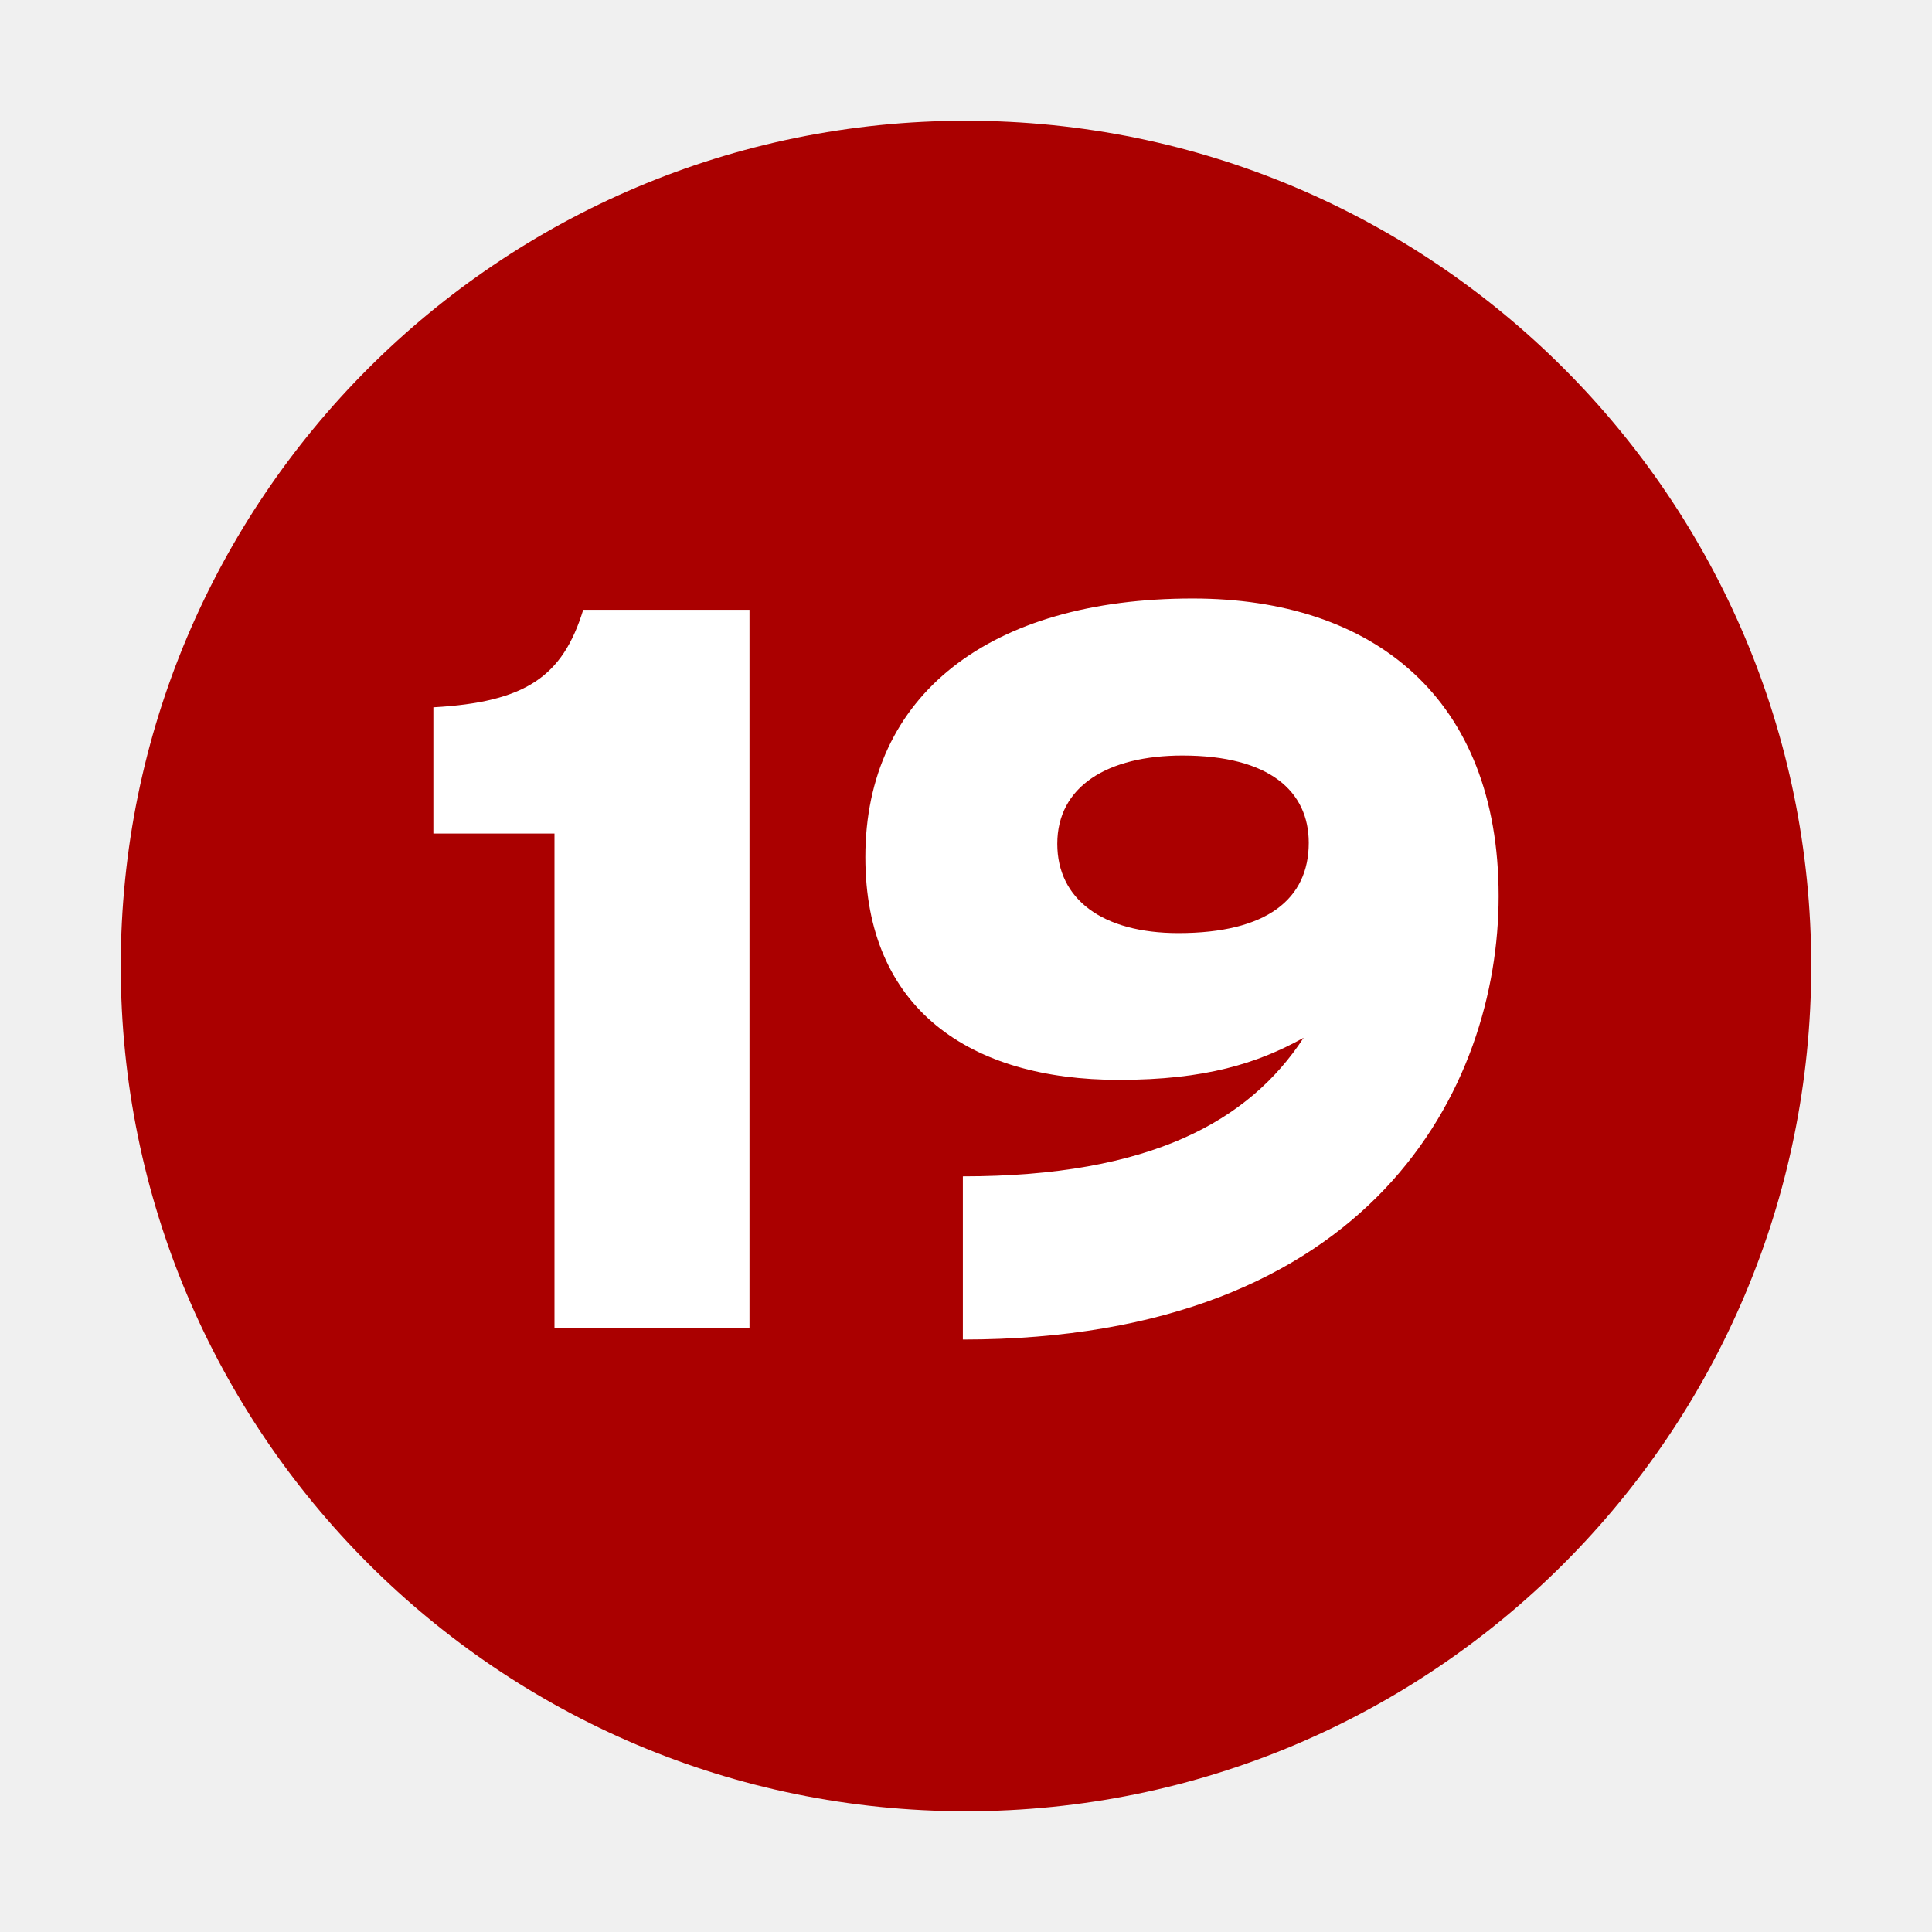
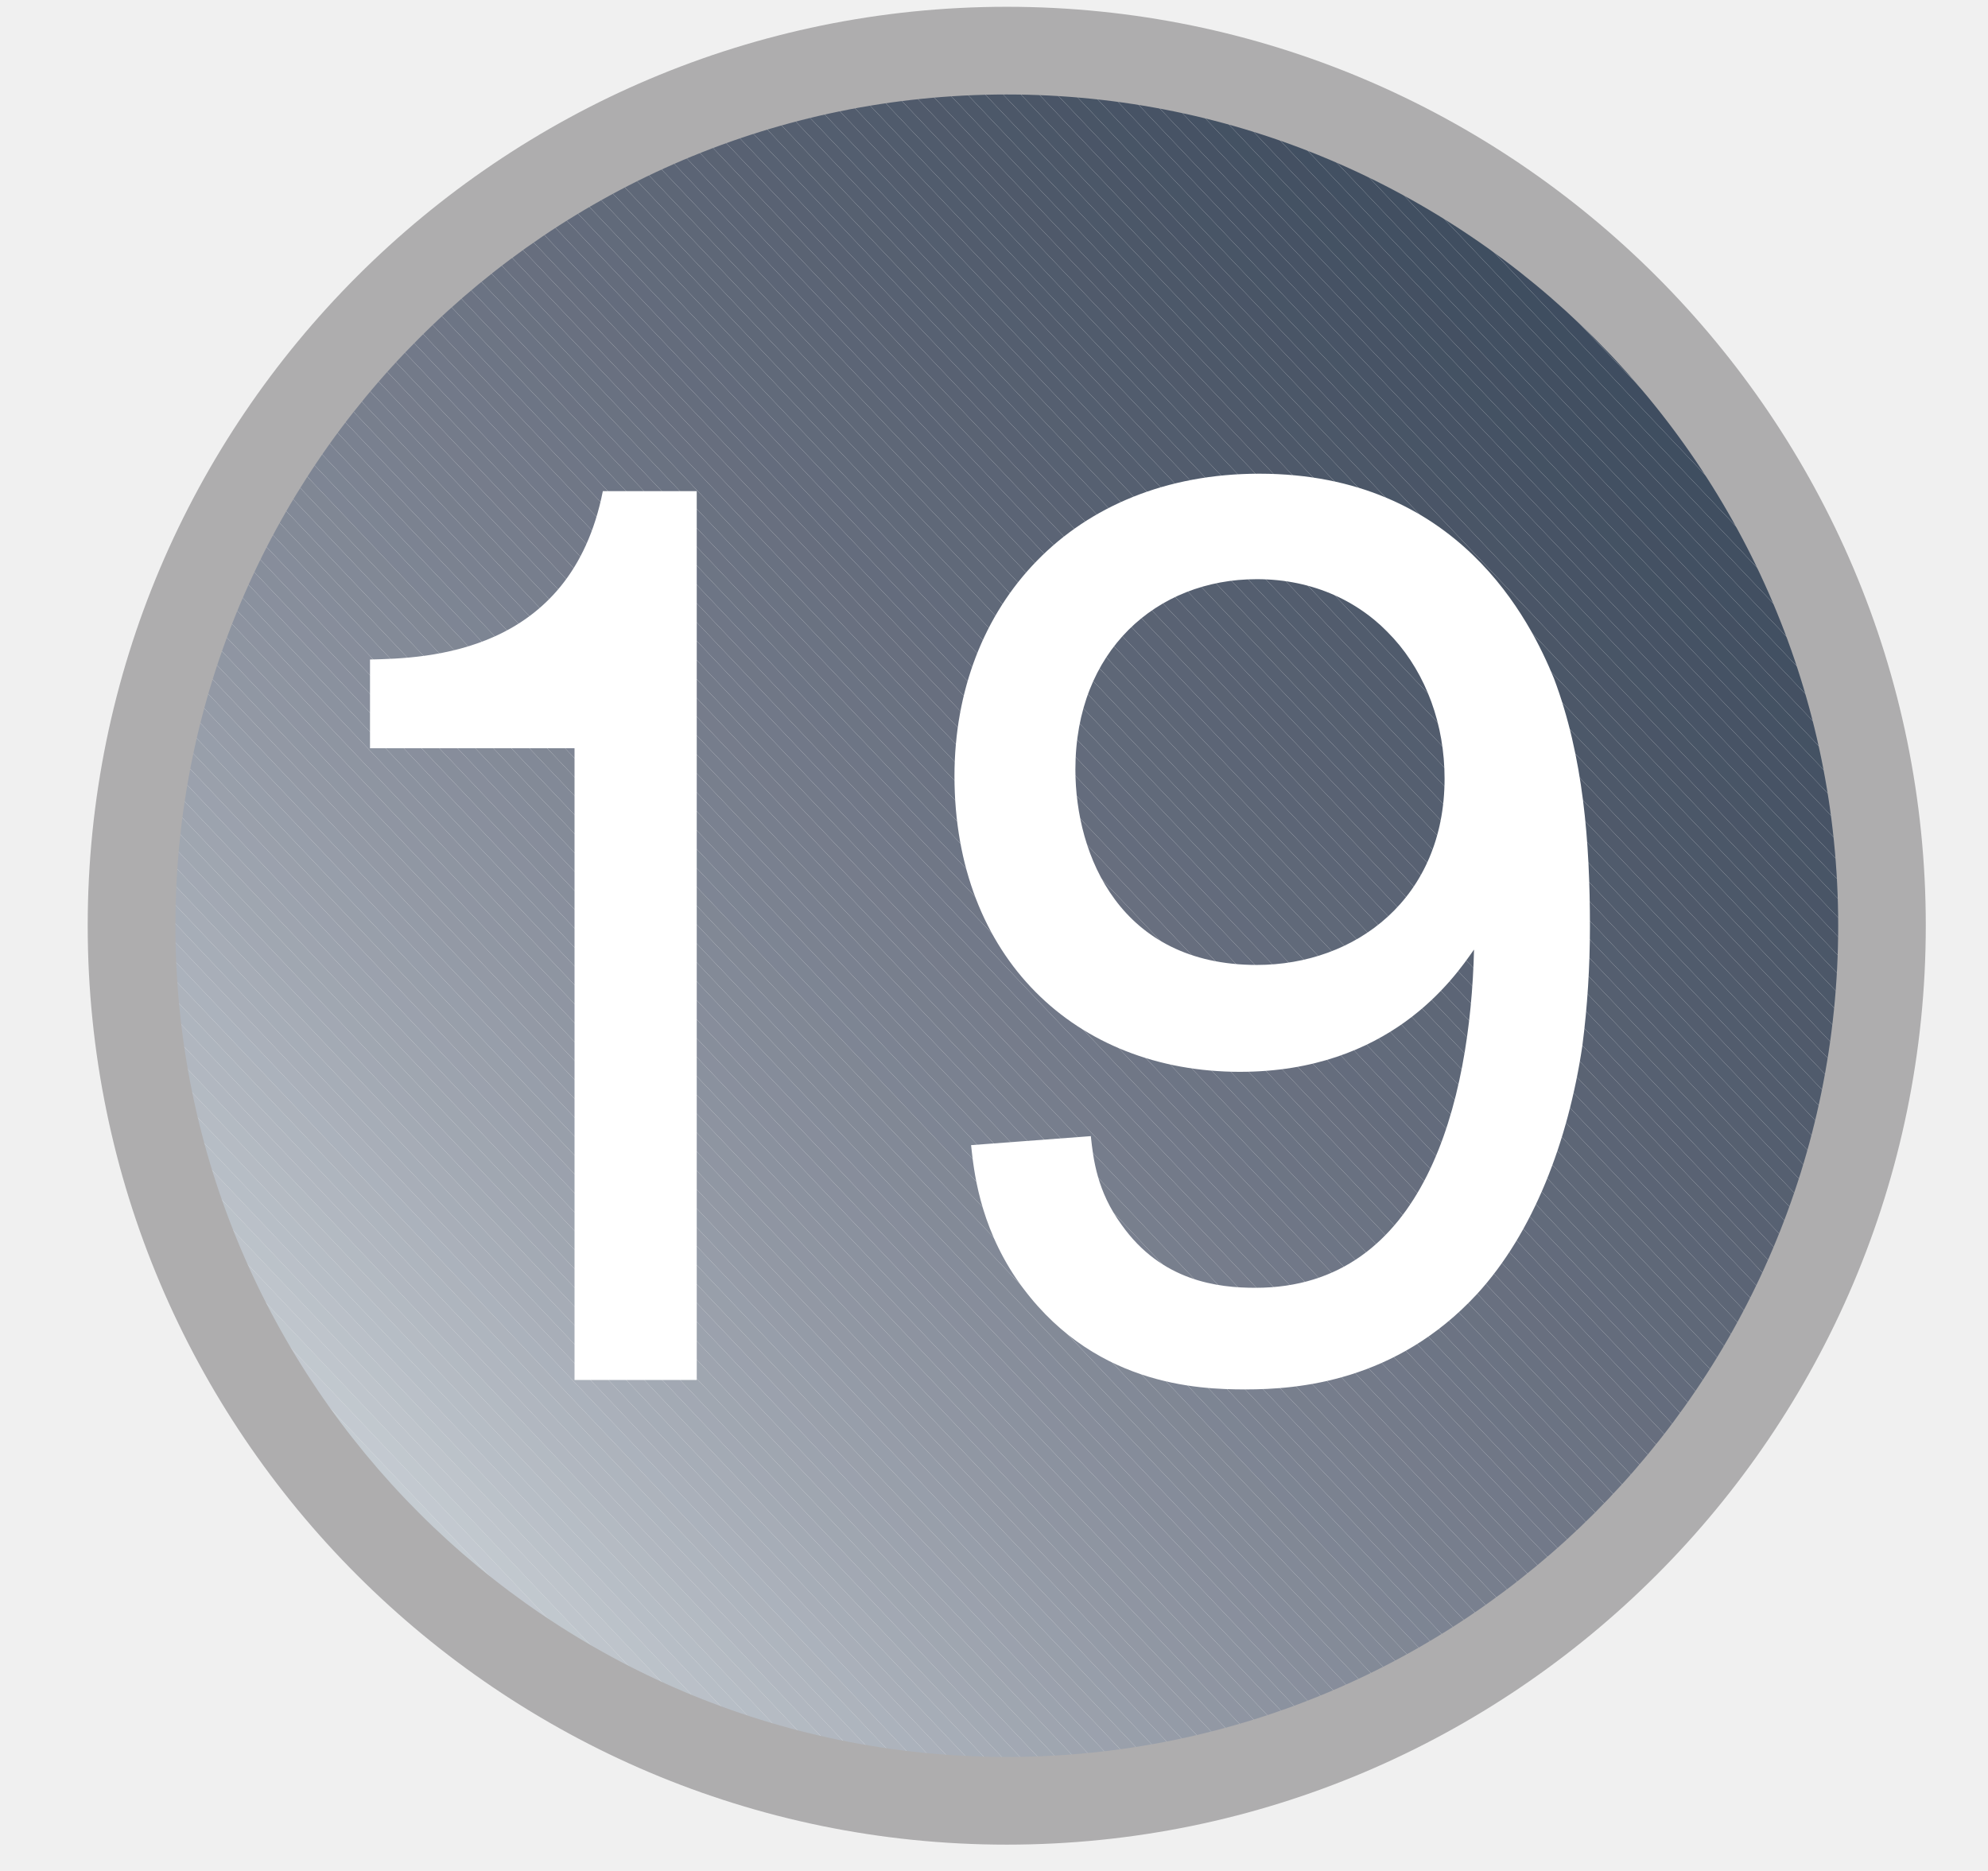
- <svg xmlns="http://www.w3.org/2000/svg" version="1.0" width="32" height="32" id="svg2">
-   <defs id="defs15" />
-   <circle cx="16" cy="16" r="14" id="circle" style="fill:#aa0000" />
-   <path d="M 12.414,22 L 12.414,10.1 L 9.66,10.1 C 9.32,11.205 8.708,11.63 7.178,11.715 L 7.178,13.806 L 9.184,13.806 L 9.184,22 L 12.414,22 M 24.822,14.843 C 24.822,11.562 22.748,9.913 19.756,9.913 C 16.39,9.913 14.333,11.511 14.333,14.197 C 14.333,16.713 16.067,17.886 18.532,17.886 C 19.96,17.886 20.827,17.614 21.592,17.189 C 20.691,18.566 19.059,19.484 15.948,19.484 L 15.948,22.187 C 22.748,22.187 24.822,17.988 24.822,14.843 M 21.677,13.959 C 21.677,14.894 20.98,15.455 19.518,15.455 C 18.26,15.455 17.512,14.894 17.512,13.976 C 17.512,13.024 18.345,12.514 19.586,12.514 C 21.031,12.514 21.677,13.109 21.677,13.959" id="text2219" style="fill:#ffffff" />
+ <svg xmlns="http://www.w3.org/2000/svg" xmlns:xlink="http://www.w3.org/1999/xlink" version="1.1" width="17" height="16" viewBox="-0.75 -0.058 17 16" id="svg2" xml:space="preserve">
+   <defs id="defs4">
+ </defs>
+   <g id="g6">
+     <defs id="defs8">
+       <circle cx="7.859" cy="7.858" r="7.484" id="XMLID_6_" />
+     </defs>
+     <clipPath id="XMLID_9_">
+       <use id="use12" x="0" y="0" width="17" height="16" xlink:href="#XMLID_6_" />
+     </clipPath>
+     <polygon points="0.375,15.341 0.375,10.841 4.645,15.341 " clip-path="url(#XMLID_9_)" id="polygon14" style="fill:#cbd2d8" />
+     <polygon points="0.375,10.841 4.645,15.341 4.797,15.341 0.375,10.681 " clip-path="url(#XMLID_9_)" id="polygon16" style="fill:#cbd2d8" />
+     <polygon points="0.375,10.681 4.797,15.341 4.953,15.341 0.375,10.521 " clip-path="url(#XMLID_9_)" id="polygon18" style="fill:#c9d0d5" />
+     <polygon points="4.953,15.341 0.375,10.521 0.375,10.356 5.105,15.341 " clip-path="url(#XMLID_9_)" id="polygon20" style="fill:#c6cdd3" />
+     <polygon points="5.105,15.341 0.375,10.356 0.375,10.196 5.258,15.341 " clip-path="url(#XMLID_9_)" id="polygon22" style="fill:#c5ccd2" />
+     <polygon points="5.258,15.341 0.375,10.196 0.375,10.036 5.414,15.341 " clip-path="url(#XMLID_9_)" id="polygon24" style="fill:#c3c9d0" />
+     <polygon points="5.414,15.341 0.375,10.036 0.375,9.872 5.562,15.341 " clip-path="url(#XMLID_9_)" id="polygon26" style="fill:#c1c8ce" />
+     <polygon points="5.562,15.341 0.375,9.872 0.375,9.708 5.719,15.341 " clip-path="url(#XMLID_9_)" id="polygon28" style="fill:#bfc5cc" />
+     <polygon points="0.375,9.708 5.719,15.341 5.871,15.341 0.375,9.548 " clip-path="url(#XMLID_9_)" id="polygon30" style="fill:#bec4cb" />
+     <polygon points="5.871,15.341 0.375,9.548 0.375,9.388 6.023,15.341 " clip-path="url(#XMLID_9_)" id="polygon32" style="fill:#bbc2c9" />
+     <polygon points="6.023,15.341 0.375,9.388 0.375,9.224 6.18,15.341 " clip-path="url(#XMLID_9_)" id="polygon34" style="fill:#bac0c8" />
+     <polygon points="0.375,9.224 6.18,15.341 6.332,15.341 0.375,9.063 " clip-path="url(#XMLID_9_)" id="polygon36" style="fill:#b7bec6" />
+     <polygon points="6.332,15.341 0.375,9.063 0.375,8.903 6.484,15.341 " clip-path="url(#XMLID_9_)" id="polygon38" style="fill:#b6bdc5" />
+     <polygon points="6.484,15.341 0.375,8.903 0.375,8.739 6.641,15.341 " clip-path="url(#XMLID_9_)" id="polygon40" style="fill:#b5bbc3" />
+     <polygon points="6.641,15.341 0.375,8.739 0.375,8.579 6.793,15.341 " clip-path="url(#XMLID_9_)" id="polygon42" style="fill:#b3bac2" />
+     <polygon points="6.793,15.341 0.375,8.579 0.375,8.419 6.945,15.341 " clip-path="url(#XMLID_9_)" id="polygon44" style="fill:#b1b7c0" />
+     <polygon points="6.945,15.341 0.375,8.419 0.375,8.255 7.102,15.341 " clip-path="url(#XMLID_9_)" id="polygon46" style="fill:#b0b6bf" />
+     <polygon points="7.102,15.341 0.375,8.255 0.375,8.095 7.254,15.341 " clip-path="url(#XMLID_9_)" id="polygon48" style="fill:#aeb5be" />
+     <polygon points="0.375,8.095 7.254,15.341 7.406,15.341 0.375,7.931 " clip-path="url(#XMLID_9_)" id="polygon50" style="fill:#adb3bc" />
+     <polygon points="7.406,15.341 0.375,7.931 0.375,7.771 7.559,15.341 " clip-path="url(#XMLID_9_)" id="polygon52" style="fill:#abb2bc" />
+     <polygon points="7.559,15.341 0.375,7.771 0.375,7.606 7.711,15.341 " clip-path="url(#XMLID_9_)" id="polygon54" style="fill:#aab0ba" />
+     <polygon points="7.711,15.341 0.375,7.606 0.375,7.446 7.867,15.341 " clip-path="url(#XMLID_9_)" id="polygon56" style="fill:#a8aeb8" />
+     <polygon points="0.375,7.446 7.867,15.341 8.02,15.341 0.375,7.286 " clip-path="url(#XMLID_9_)" id="polygon58" style="fill:#a6adb7" />
+     <polygon points="8.02,15.341 0.375,7.286 0.375,7.122 8.172,15.341 " clip-path="url(#XMLID_9_)" id="polygon60" style="fill:#a6acb6" />
+     <polygon points="8.172,15.341 0.375,7.122 0.375,6.962 8.328,15.341 " clip-path="url(#XMLID_9_)" id="polygon62" style="fill:#a3aab4" />
+     <polygon points="0.375,6.962 8.328,15.341 8.48,15.341 0.375,6.802 " clip-path="url(#XMLID_9_)" id="polygon64" style="fill:#a2a8b3" />
+     <polygon points="8.48,15.341 0.375,6.802 0.375,6.638 8.633,15.341 " clip-path="url(#XMLID_9_)" id="polygon66" style="fill:#a0a7b1" />
+     <polygon points="8.633,15.341 0.375,6.638 0.375,6.478 8.789,15.341 " clip-path="url(#XMLID_9_)" id="polygon68" style="fill:#9fa6b0" />
+     <polygon points="8.789,15.341 0.375,6.478 0.375,6.317 8.938,15.341 " clip-path="url(#XMLID_9_)" id="polygon70" style="fill:#9ea4af" />
+     <polygon points="8.938,15.341 0.375,6.317 0.375,6.153 9.094,15.341 " clip-path="url(#XMLID_9_)" id="polygon72" style="fill:#9ca3ae" />
+     <polygon points="9.094,15.341 0.375,6.153 0.375,5.989 9.246,15.341 " clip-path="url(#XMLID_9_)" id="polygon74" style="fill:#9ba1ad" />
+     <polygon points="9.246,15.341 0.375,5.989 0.375,5.829 9.398,15.341 " clip-path="url(#XMLID_9_)" id="polygon76" style="fill:#9aa0ab" />
+     <polygon points="9.398,15.341 0.375,5.829 0.375,5.669 9.555,15.341 " clip-path="url(#XMLID_9_)" id="polygon78" style="fill:#989faa" />
+     <polygon points="9.555,15.341 0.375,5.669 0.375,5.505 9.707,15.341 " clip-path="url(#XMLID_9_)" id="polygon80" style="fill:#979eaa" />
+     <polygon points="9.707,15.341 0.375,5.505 0.375,5.345 9.859,15.341 " clip-path="url(#XMLID_9_)" id="polygon82" style="fill:#969ca8" />
+     <polygon points="9.859,15.341 0.375,5.345 0.375,5.185 10.016,15.341 " clip-path="url(#XMLID_9_)" id="polygon84" style="fill:#949ba7" />
+     <polygon points="0.375,5.185 10.016,15.341 10.168,15.341 0.375,5.021 " clip-path="url(#XMLID_9_)" id="polygon86" style="fill:#9399a5" />
+     <polygon points="10.168,15.341 0.375,5.021 0.375,4.86 10.32,15.341 " clip-path="url(#XMLID_9_)" id="polygon88" style="fill:#9298a4" />
+     <polygon points="0.375,4.86 10.32,15.341 10.473,15.341 0.375,4.696 " clip-path="url(#XMLID_9_)" id="polygon90" style="fill:#9097a3" />
+     <polygon points="10.473,15.341 0.375,4.696 0.375,4.536 10.629,15.341 " clip-path="url(#XMLID_9_)" id="polygon92" style="fill:#8f95a2" />
+     <polygon points="10.629,15.341 0.375,4.536 0.375,4.372 10.781,15.341 " clip-path="url(#XMLID_9_)" id="polygon94" style="fill:#8e95a1" />
+     <polygon points="10.781,15.341 0.375,4.372 0.375,4.212 10.934,15.341 " clip-path="url(#XMLID_9_)" id="polygon96" style="fill:#8d93a0" />
+     <polygon points="0.375,4.212 10.934,15.341 11.086,15.341 0.375,4.052 " clip-path="url(#XMLID_9_)" id="polygon98" style="fill:#8b929f" />
+     <polygon points="11.086,15.341 0.375,4.052 0.375,3.888 11.242,15.341 " clip-path="url(#XMLID_9_)" id="polygon100" style="fill:#8a919e" />
+     <polygon points="11.242,15.341 0.375,3.888 0.375,3.728 11.395,15.341 " clip-path="url(#XMLID_9_)" id="polygon102" style="fill:#898f9d" />
+     <polygon points="11.395,15.341 0.375,3.728 0.375,3.567 11.547,15.341 " clip-path="url(#XMLID_9_)" id="polygon104" style="fill:#878e9b" />
+     <polygon points="11.547,15.341 0.375,3.567 0.375,3.403 11.703,15.341 " clip-path="url(#XMLID_9_)" id="polygon106" style="fill:#878d9b" />
+     <polygon points="11.703,15.341 0.375,3.403 0.375,3.243 11.855,15.341 " clip-path="url(#XMLID_9_)" id="polygon108" style="fill:#858c9a" />
+     <polygon points="11.855,15.341 0.375,3.243 0.375,3.079 12.008,15.341 " clip-path="url(#XMLID_9_)" id="polygon110" style="fill:#848b98" />
+     <polygon points="12.008,15.341 0.375,3.079 0.375,2.919 12.164,15.341 " clip-path="url(#XMLID_9_)" id="polygon112" style="fill:#838a97" />
+     <polygon points="12.164,15.341 0.375,2.919 0.375,2.755 12.316,15.341 " clip-path="url(#XMLID_9_)" id="polygon114" style="fill:#828997" />
+     <polygon points="12.316,15.341 0.375,2.755 0.375,2.595 12.469,15.341 " clip-path="url(#XMLID_9_)" id="polygon116" style="fill:#818895" />
+     <polygon points="12.469,15.341 0.375,2.595 0.375,2.435 12.625,15.341 " clip-path="url(#XMLID_9_)" id="polygon118" style="fill:#808794" />
+     <polygon points="12.625,15.341 0.375,2.435 0.375,2.271 12.773,15.341 " clip-path="url(#XMLID_9_)" id="polygon120" style="fill:#7e8594" />
+     <polygon points="12.773,15.341 0.375,2.271 0.375,2.11 12.93,15.341 " clip-path="url(#XMLID_9_)" id="polygon122" style="fill:#7d8593" />
+     <polygon points="12.93,15.341 0.375,2.11 0.375,1.95 13.082,15.341 " clip-path="url(#XMLID_9_)" id="polygon124" style="fill:#7c8392" />
+     <polygon points="13.082,15.341 0.375,1.95 0.375,1.786 13.234,15.341 " clip-path="url(#XMLID_9_)" id="polygon126" style="fill:#7b8290" />
+     <polygon points="13.234,15.341 0.375,1.786 0.375,1.626 13.391,15.341 " clip-path="url(#XMLID_9_)" id="polygon128" style="fill:#7a8190" />
+     <polygon points="13.391,15.341 0.375,1.626 0.375,1.462 13.543,15.341 " clip-path="url(#XMLID_9_)" id="polygon130" style="fill:#79808f" />
+     <polygon points="13.543,15.341 0.375,1.462 0.375,1.302 13.695,15.341 " clip-path="url(#XMLID_9_)" id="polygon132" style="fill:#787f8d" />
+     <polygon points="13.695,15.341 0.375,1.302 0.375,1.138 13.852,15.341 " clip-path="url(#XMLID_9_)" id="polygon134" style="fill:#777e8d" />
+     <polygon points="13.852,15.341 0.375,1.138 0.375,0.978 14.004,15.341 " clip-path="url(#XMLID_9_)" id="polygon136" style="fill:#767d8c" />
+     <polygon points="14.004,15.341 0.375,0.978 0.375,0.817 14.156,15.341 " clip-path="url(#XMLID_9_)" id="polygon138" style="fill:#767c8b" />
+     <polygon points="14.309,15.341 14.156,15.341 0.375,0.817 0.375,0.798 0.445,0.731 " clip-path="url(#XMLID_9_)" id="polygon140" style="fill:#747b8a" />
+     <polygon points="14.461,15.341 14.309,15.341 0.445,0.731 0.527,0.653 " clip-path="url(#XMLID_9_)" id="polygon142" style="fill:#737a89" />
+     <polygon points="14.617,15.341 14.461,15.341 0.527,0.653 0.609,0.575 " clip-path="url(#XMLID_9_)" id="polygon144" style="fill:#727989" />
+     <polygon points="14.77,15.341 14.617,15.341 0.609,0.575 0.688,0.501 " clip-path="url(#XMLID_9_)" id="polygon146" style="fill:#717888" />
+     <polygon points="14.914,15.333 14.898,15.341 14.77,15.341 0.688,0.501 0.77,0.423 " clip-path="url(#XMLID_9_)" id="polygon148" style="fill:#707786" />
+     <polygon points="0.875,0.376 14.992,15.255 14.914,15.333 0.77,0.423 0.82,0.376 " clip-path="url(#XMLID_9_)" id="polygon150" style="fill:#6f7686" />
+     <polygon points="14.992,15.255 0.875,0.376 1.031,0.376 15.074,15.177 " clip-path="url(#XMLID_9_)" id="polygon152" style="fill:#6d7585" />
+     <polygon points="15.074,15.177 1.031,0.376 1.184,0.376 15.156,15.103 " clip-path="url(#XMLID_9_)" id="polygon154" style="fill:#6d7584" />
+     <polygon points="15.156,15.103 1.184,0.376 1.336,0.376 15.234,15.024 " clip-path="url(#XMLID_9_)" id="polygon156" style="fill:#6c7383" />
+     <polygon points="15.234,15.024 1.336,0.376 1.492,0.376 15.316,14.95 " clip-path="url(#XMLID_9_)" id="polygon158" style="fill:#6b7383" />
+     <polygon points="15.344,14.919 15.316,14.95 1.492,0.376 1.645,0.376 15.344,14.817 " clip-path="url(#XMLID_9_)" id="polygon160" style="fill:#6a7281" />
+     <polygon points="15.344,14.817 1.645,0.376 1.797,0.376 15.344,14.653 " clip-path="url(#XMLID_9_)" id="polygon162" style="fill:#697181" />
+     <polygon points="15.344,14.653 1.797,0.376 1.949,0.376 15.344,14.493 " clip-path="url(#XMLID_9_)" id="polygon164" style="fill:#697080" />
+     <polygon points="1.949,0.376 15.344,14.493 15.344,14.333 2.105,0.376 " clip-path="url(#XMLID_9_)" id="polygon166" style="fill:#686f7f" />
+     <polygon points="15.344,14.333 2.105,0.376 2.258,0.376 15.344,14.169 " clip-path="url(#XMLID_9_)" id="polygon168" style="fill:#676e7e" />
+     <polygon points="15.344,14.169 2.258,0.376 2.41,0.376 15.344,14.009 " clip-path="url(#XMLID_9_)" id="polygon170" style="fill:#656d7d" />
+     <polygon points="15.344,14.009 2.41,0.376 2.562,0.376 15.344,13.845 " clip-path="url(#XMLID_9_)" id="polygon172" style="fill:#646c7d" />
+     <polygon points="15.344,13.845 2.562,0.376 2.719,0.376 15.344,13.685 " clip-path="url(#XMLID_9_)" id="polygon174" style="fill:#646c7c" />
+     <polygon points="15.344,13.685 2.719,0.376 2.871,0.376 15.344,13.521 " clip-path="url(#XMLID_9_)" id="polygon176" style="fill:#636b7c" />
+     <polygon points="15.344,13.521 2.871,0.376 3.023,0.376 15.344,13.36 " clip-path="url(#XMLID_9_)" id="polygon178" style="fill:#626b7b" />
+     <polygon points="3.023,0.376 15.344,13.36 15.344,13.2 3.18,0.376 " clip-path="url(#XMLID_9_)" id="polygon180" style="fill:#616a7a" />
+     <polygon points="15.344,13.2 3.18,0.376 3.332,0.376 15.344,13.036 " clip-path="url(#XMLID_9_)" id="polygon182" style="fill:#606979" />
+     <polygon points="3.332,0.376 15.344,13.036 15.344,12.876 3.484,0.376 " clip-path="url(#XMLID_9_)" id="polygon184" style="fill:#5f6878" />
+     <polygon points="15.344,12.876 3.484,0.376 3.641,0.376 15.344,12.712 " clip-path="url(#XMLID_9_)" id="polygon186" style="fill:#5f6878" />
+     <polygon points="15.344,12.712 3.641,0.376 3.789,0.376 15.344,12.552 " clip-path="url(#XMLID_9_)" id="polygon188" style="fill:#5e6777" />
+     <polygon points="15.344,12.552 3.789,0.376 3.945,0.376 15.344,12.392 " clip-path="url(#XMLID_9_)" id="polygon190" style="fill:#5d6676" />
+     <polygon points="15.344,12.392 3.945,0.376 4.098,0.376 15.344,12.228 " clip-path="url(#XMLID_9_)" id="polygon192" style="fill:#5c6576" />
+     <polygon points="15.344,12.228 4.098,0.376 4.25,0.376 15.344,12.067 " clip-path="url(#XMLID_9_)" id="polygon194" style="fill:#5b6475" />
+     <polygon points="15.344,12.067 4.25,0.376 4.406,0.376 15.344,11.903 " clip-path="url(#XMLID_9_)" id="polygon196" style="fill:#5b6475" />
+     <polygon points="15.344,11.903 4.406,0.376 4.559,0.376 15.344,11.743 " clip-path="url(#XMLID_9_)" id="polygon198" style="fill:#5a6373" />
+     <polygon points="15.344,11.743 4.559,0.376 4.711,0.376 15.344,11.583 " clip-path="url(#XMLID_9_)" id="polygon200" style="fill:#596273" />
+     <polygon points="4.711,0.376 15.344,11.583 15.344,11.419 4.867,0.376 " clip-path="url(#XMLID_9_)" id="polygon202" style="fill:#586172" />
+     <polygon points="15.344,11.419 4.867,0.376 5.02,0.376 15.344,11.259 " clip-path="url(#XMLID_9_)" id="polygon204" style="fill:#576172" />
+     <polygon points="5.02,0.376 15.344,11.259 15.344,11.095 5.172,0.376 " clip-path="url(#XMLID_9_)" id="polygon206" style="fill:#566071" />
+     <polygon points="15.344,11.095 5.172,0.376 5.328,0.376 15.344,10.935 " clip-path="url(#XMLID_9_)" id="polygon208" style="fill:#566070" />
+     <polygon points="15.344,10.935 5.328,0.376 5.48,0.376 15.344,10.771 " clip-path="url(#XMLID_9_)" id="polygon210" style="fill:#555f70" />
+     <polygon points="15.344,10.771 5.48,0.376 5.633,0.376 15.344,10.61 " clip-path="url(#XMLID_9_)" id="polygon212" style="fill:#545e6f" />
+     <polygon points="15.344,10.61 5.633,0.376 5.785,0.376 15.344,10.45 " clip-path="url(#XMLID_9_)" id="polygon214" style="fill:#535e6f" />
+     <polygon points="5.785,0.376 15.344,10.45 15.344,10.286 5.941,0.376 " clip-path="url(#XMLID_9_)" id="polygon216" style="fill:#535d6e" />
+     <polygon points="15.344,10.286 5.941,0.376 6.094,0.376 15.344,10.126 " clip-path="url(#XMLID_9_)" id="polygon218" style="fill:#525c6d" />
+     <polygon points="6.094,0.376 15.344,10.126 15.344,9.966 6.246,0.376 " clip-path="url(#XMLID_9_)" id="polygon220" style="fill:#515c6d" />
+     <polygon points="15.344,9.966 6.246,0.376 6.398,0.376 15.344,9.802 " clip-path="url(#XMLID_9_)" id="polygon222" style="fill:#505b6c" />
+     <polygon points="15.344,9.802 6.398,0.376 6.555,0.376 15.344,9.642 " clip-path="url(#XMLID_9_)" id="polygon224" style="fill:#505b6c" />
+     <polygon points="15.344,9.642 6.555,0.376 6.707,0.376 15.344,9.481 " clip-path="url(#XMLID_9_)" id="polygon226" style="fill:#505a6b" />
+     <polygon points="15.344,9.481 6.707,0.376 6.859,0.376 15.344,9.317 " clip-path="url(#XMLID_9_)" id="polygon228" style="fill:#4f596a" />
+     <polygon points="6.859,0.376 15.344,9.317 15.344,9.153 7.016,0.376 " clip-path="url(#XMLID_9_)" id="polygon230" style="fill:#4e596a" />
+     <polygon points="15.344,9.153 7.016,0.376 7.168,0.376 15.344,8.993 " clip-path="url(#XMLID_9_)" id="polygon232" style="fill:#4d5869" />
+     <polygon points="7.168,0.376 15.344,8.993 15.344,8.833 7.32,0.376 " clip-path="url(#XMLID_9_)" id="polygon234" style="fill:#4c5869" />
+     <polygon points="15.344,8.833 7.32,0.376 7.473,0.376 15.344,8.669 " clip-path="url(#XMLID_9_)" id="polygon236" style="fill:#4c5768" />
+     <polygon points="15.344,8.669 7.473,0.376 7.625,0.376 15.344,8.509 " clip-path="url(#XMLID_9_)" id="polygon238" style="fill:#4b5768" />
+     <polygon points="15.344,8.509 7.625,0.376 7.781,0.376 15.344,8.349 " clip-path="url(#XMLID_9_)" id="polygon240" style="fill:#4b5667" />
+     <polygon points="15.344,8.349 7.781,0.376 7.934,0.376 15.344,8.185 " clip-path="url(#XMLID_9_)" id="polygon242" style="fill:#4a5567" />
+     <polygon points="7.934,0.376 15.344,8.185 15.344,8.024 8.086,0.376 " clip-path="url(#XMLID_9_)" id="polygon244" style="fill:#495566" />
+     <polygon points="15.344,8.024 8.086,0.376 8.242,0.376 15.344,7.864 " clip-path="url(#XMLID_9_)" id="polygon246" style="fill:#485566" />
+     <polygon points="15.344,7.864 8.242,0.376 8.395,0.376 15.344,7.7 " clip-path="url(#XMLID_9_)" id="polygon248" style="fill:#485466" />
+     <polygon points="15.344,7.7 8.395,0.376 8.547,0.376 15.344,7.536 " clip-path="url(#XMLID_9_)" id="polygon250" style="fill:#475365" />
+     <polygon points="8.547,0.376 15.344,7.536 15.344,7.376 8.699,0.376 " clip-path="url(#XMLID_9_)" id="polygon252" style="fill:#475365" />
+     <polygon points="15.344,7.376 8.699,0.376 8.855,0.376 15.344,7.216 " clip-path="url(#XMLID_9_)" id="polygon254" style="fill:#465264" />
+     <polygon points="15.344,7.216 8.855,0.376 9.008,0.376 15.344,7.052 " clip-path="url(#XMLID_9_)" id="polygon256" style="fill:#455264" />
+     <polygon points="15.344,7.052 9.008,0.376 9.16,0.376 15.344,6.892 " clip-path="url(#XMLID_9_)" id="polygon258" style="fill:#445263" />
+     <polygon points="15.344,6.892 9.16,0.376 9.312,0.376 15.344,6.731 " clip-path="url(#XMLID_9_)" id="polygon260" style="fill:#445163" />
+     <polygon points="15.344,6.731 9.312,0.376 9.469,0.376 15.344,6.567 " clip-path="url(#XMLID_9_)" id="polygon262" style="fill:#445062" />
+     <polygon points="15.344,6.567 9.469,0.376 9.621,0.376 15.344,6.407 " clip-path="url(#XMLID_9_)" id="polygon264" style="fill:#425062" />
+     <polygon points="15.344,6.407 9.621,0.376 9.773,0.376 15.344,6.247 " clip-path="url(#XMLID_9_)" id="polygon266" style="fill:#425062" />
+     <polygon points="15.344,6.247 9.773,0.376 9.93,0.376 15.344,6.083 " clip-path="url(#XMLID_9_)" id="polygon268" style="fill:#424f61" />
+     <polygon points="15.344,6.083 9.93,0.376 10.082,0.376 15.344,5.923 " clip-path="url(#XMLID_9_)" id="polygon270" style="fill:#414f61" />
+     <polygon points="15.344,5.923 10.082,0.376 10.234,0.376 15.344,5.759 " clip-path="url(#XMLID_9_)" id="polygon272" style="fill:#404e60" />
+     <polygon points="10.234,0.376 15.344,5.759 15.344,5.599 10.391,0.376 " clip-path="url(#XMLID_9_)" id="polygon274" style="fill:#3f4e60" />
+     <polygon points="15.344,5.599 10.391,0.376 10.543,0.376 15.344,5.435 " clip-path="url(#XMLID_9_)" id="polygon276" style="fill:#3f4d60" />
+     <polygon points="15.344,5.435 10.543,0.376 10.695,0.376 15.344,5.274 " clip-path="url(#XMLID_9_)" id="polygon278" style="fill:#3f4d5f" />
+     <polygon points="15.344,5.274 10.695,0.376 10.852,0.376 15.344,5.114 " clip-path="url(#XMLID_9_)" id="polygon280" style="fill:#3e4d5f" />
+     <polygon points="15.344,5.114 10.852,0.376 11.004,0.376 15.344,4.95 " clip-path="url(#XMLID_9_)" id="polygon282" style="fill:#3e4c5e" />
+     <polygon points="11.004,0.376 15.344,4.95 15.344,4.79 11.156,0.376 " clip-path="url(#XMLID_9_)" id="polygon284" style="fill:#3d4c5e" />
+     <polygon points="15.344,4.79 11.156,0.376 11.309,0.376 15.344,4.626 " clip-path="url(#XMLID_9_)" id="polygon286" style="fill:#3d4c5e" />
+     <polygon points="15.344,4.626 11.309,0.376 11.461,0.376 15.344,4.466 " clip-path="url(#XMLID_9_)" id="polygon288" style="fill:#3c4b5d" />
+     <polygon points="15.344,4.466 11.461,0.376 11.617,0.376 15.344,4.306 " clip-path="url(#XMLID_9_)" id="polygon290" style="fill:#3c4b5d" />
+     <polygon points="11.617,0.376 15.344,4.306 15.344,4.142 11.77,0.376 " clip-path="url(#XMLID_9_)" id="polygon292" style="fill:#3c4b5d" />
+     <polygon points="15.344,4.142 11.77,0.376 11.922,0.376 15.344,3.981 " clip-path="url(#XMLID_9_)" id="polygon294" style="fill:#3b4a5c" />
+     <polygon points="15.344,3.981 11.922,0.376 12.078,0.376 15.344,3.817 " clip-path="url(#XMLID_9_)" id="polygon296" style="fill:#3b4a5c" />
+     <polygon points="15.344,3.817 12.078,0.376 12.23,0.376 15.344,3.657 " clip-path="url(#XMLID_9_)" id="polygon298" style="fill:#3a495c" />
+     <polygon points="15.344,3.657 12.23,0.376 12.383,0.376 15.344,3.497 " clip-path="url(#XMLID_9_)" id="polygon300" style="fill:#3a495b" />
+     <polygon points="15.344,3.497 12.383,0.376 12.539,0.376 15.344,3.333 " clip-path="url(#XMLID_9_)" id="polygon302" style="fill:#39495b" />
+     <polygon points="15.344,3.333 12.539,0.376 12.691,0.376 15.344,3.173 " clip-path="url(#XMLID_9_)" id="polygon304" style="fill:#38495b" />
+     <polygon points="15.344,3.173 12.691,0.376 12.844,0.376 15.344,3.013 " clip-path="url(#XMLID_9_)" id="polygon306" style="fill:#38485b" />
+     <polygon points="12.844,0.376 15.344,3.013 15.344,2.849 12.996,0.376 " clip-path="url(#XMLID_9_)" id="polygon308" style="fill:#38485a" />
+     <polygon points="15.344,2.849 12.996,0.376 13.148,0.376 15.344,2.688 " clip-path="url(#XMLID_9_)" id="polygon310" style="fill:#37485a" />
+     <polygon points="15.344,2.688 13.148,0.376 13.305,0.376 15.344,2.524 " clip-path="url(#XMLID_9_)" id="polygon312" style="fill:#38475a" />
+     <polygon points="15.344,2.524 13.305,0.376 13.457,0.376 15.344,2.364 " clip-path="url(#XMLID_9_)" id="polygon314" style="fill:#37475a" />
+     <polygon points="15.344,2.364 13.457,0.376 13.609,0.376 15.344,2.2 " clip-path="url(#XMLID_9_)" id="polygon316" style="fill:#374659" />
+     <polygon points="13.609,0.376 15.344,2.2 15.344,2.04 13.766,0.376 " clip-path="url(#XMLID_9_)" id="polygon318" style="fill:#364659" />
+     <polygon points="15.344,2.04 13.766,0.376 13.918,0.376 15.344,1.88 " clip-path="url(#XMLID_9_)" id="polygon320" style="fill:#364659" />
+     <polygon points="15.344,1.88 13.918,0.376 14.07,0.376 15.344,1.716 " clip-path="url(#XMLID_9_)" id="polygon322" style="fill:#364659" />
+     <polygon points="14.07,0.376 15.344,1.716 15.344,1.556 14.223,0.376 " clip-path="url(#XMLID_9_)" id="polygon324" style="fill:#354659" />
+     <polygon points="15.344,1.556 14.223,0.376 14.379,0.376 15.344,1.396 " clip-path="url(#XMLID_9_)" id="polygon326" style="fill:#354659" />
+     <polygon points="15.344,1.396 14.379,0.376 14.531,0.376 15.344,1.231 " clip-path="url(#XMLID_9_)" id="polygon328" style="fill:#354658" />
+     <polygon points="15.344,1.231 14.531,0.376 14.684,0.376 15.344,1.071 " clip-path="url(#XMLID_9_)" id="polygon330" style="fill:#344558" />
+     <polygon points="15.344,1.071 14.684,0.376 14.836,0.376 15.344,0.907 " clip-path="url(#XMLID_9_)" id="polygon332" style="fill:#344558" />
+     <polygon points="15.344,0.907 14.836,0.376 14.992,0.376 15.344,0.747 " clip-path="url(#XMLID_9_)" id="polygon334" style="fill:#344558" />
+     <polygon points="15.344,0.747 14.992,0.376 15.145,0.376 15.344,0.583 " clip-path="url(#XMLID_9_)" id="polygon336" style="fill:#344558" />
+     <polygon points="15.344,0.376 15.344,0.583 15.145,0.376 " clip-path="url(#XMLID_9_)" id="polygon338" style="fill:#344558" />
+   </g>
+   <path d="m 14.969,7.858 c 0,3.92 -3.189,7.109 -7.109,7.109 -3.92,0 -7.11,-3.189 -7.11,-7.109 0,-3.92 3.189,-7.108 7.109,-7.108 3.92,0 7.11,3.188 7.11,7.108 z M 7.859,0 C 3.525,0 0,3.525 0,7.858 c 0,4.334 3.525,7.859 7.859,7.859 4.334,0 7.859,-3.525 7.859,-7.859 C 15.719,3.525 12.193,0 7.859,0 z" id="path340" style="fill:#aeadae" />
+   <path d="m 5.208,4.142 v 7.601 H 4.163 V 6.341 H 2.414 V 5.582 C 2.898,5.571 4.13,5.538 4.405,4.142 h 0.803 z" id="path342" style="fill:#ffffff" />
+   <path d="m 8.578,9.658 c 0.021,0.198 0.054,0.473 0.263,0.758 0.342,0.484 0.825,0.539 1.145,0.539 1.451,0 1.837,-1.596 1.869,-2.893 -0.176,0.253 -0.725,1.046 -2.002,1.046 -1.407,0 -2.441,-0.979 -2.441,-2.529 0,-1.463 1.012,-2.586 2.607,-2.586 1.705,0 2.32,1.266 2.519,1.75 0.253,0.67 0.308,1.406 0.308,2.123 0,0.34 -0.021,0.682 -0.065,1.021 -0.121,0.814 -0.418,1.596 -0.902,2.123 -0.692,0.748 -1.528,0.814 -1.979,0.814 -0.407,0 -1.331,-0.033 -1.958,-0.945 -0.321,-0.473 -0.365,-0.935 -0.388,-1.144 l 1.024,-0.077 z m 1.419,-1.464 c 0.847,0 1.606,-0.57 1.606,-1.594 0,-0.924 -0.627,-1.705 -1.606,-1.705 -0.858,0 -1.551,0.615 -1.551,1.627 0,0.738 0.385,1.672 1.551,1.672 z" id="path342-6" style="fill:#ffffff" />
</svg>
